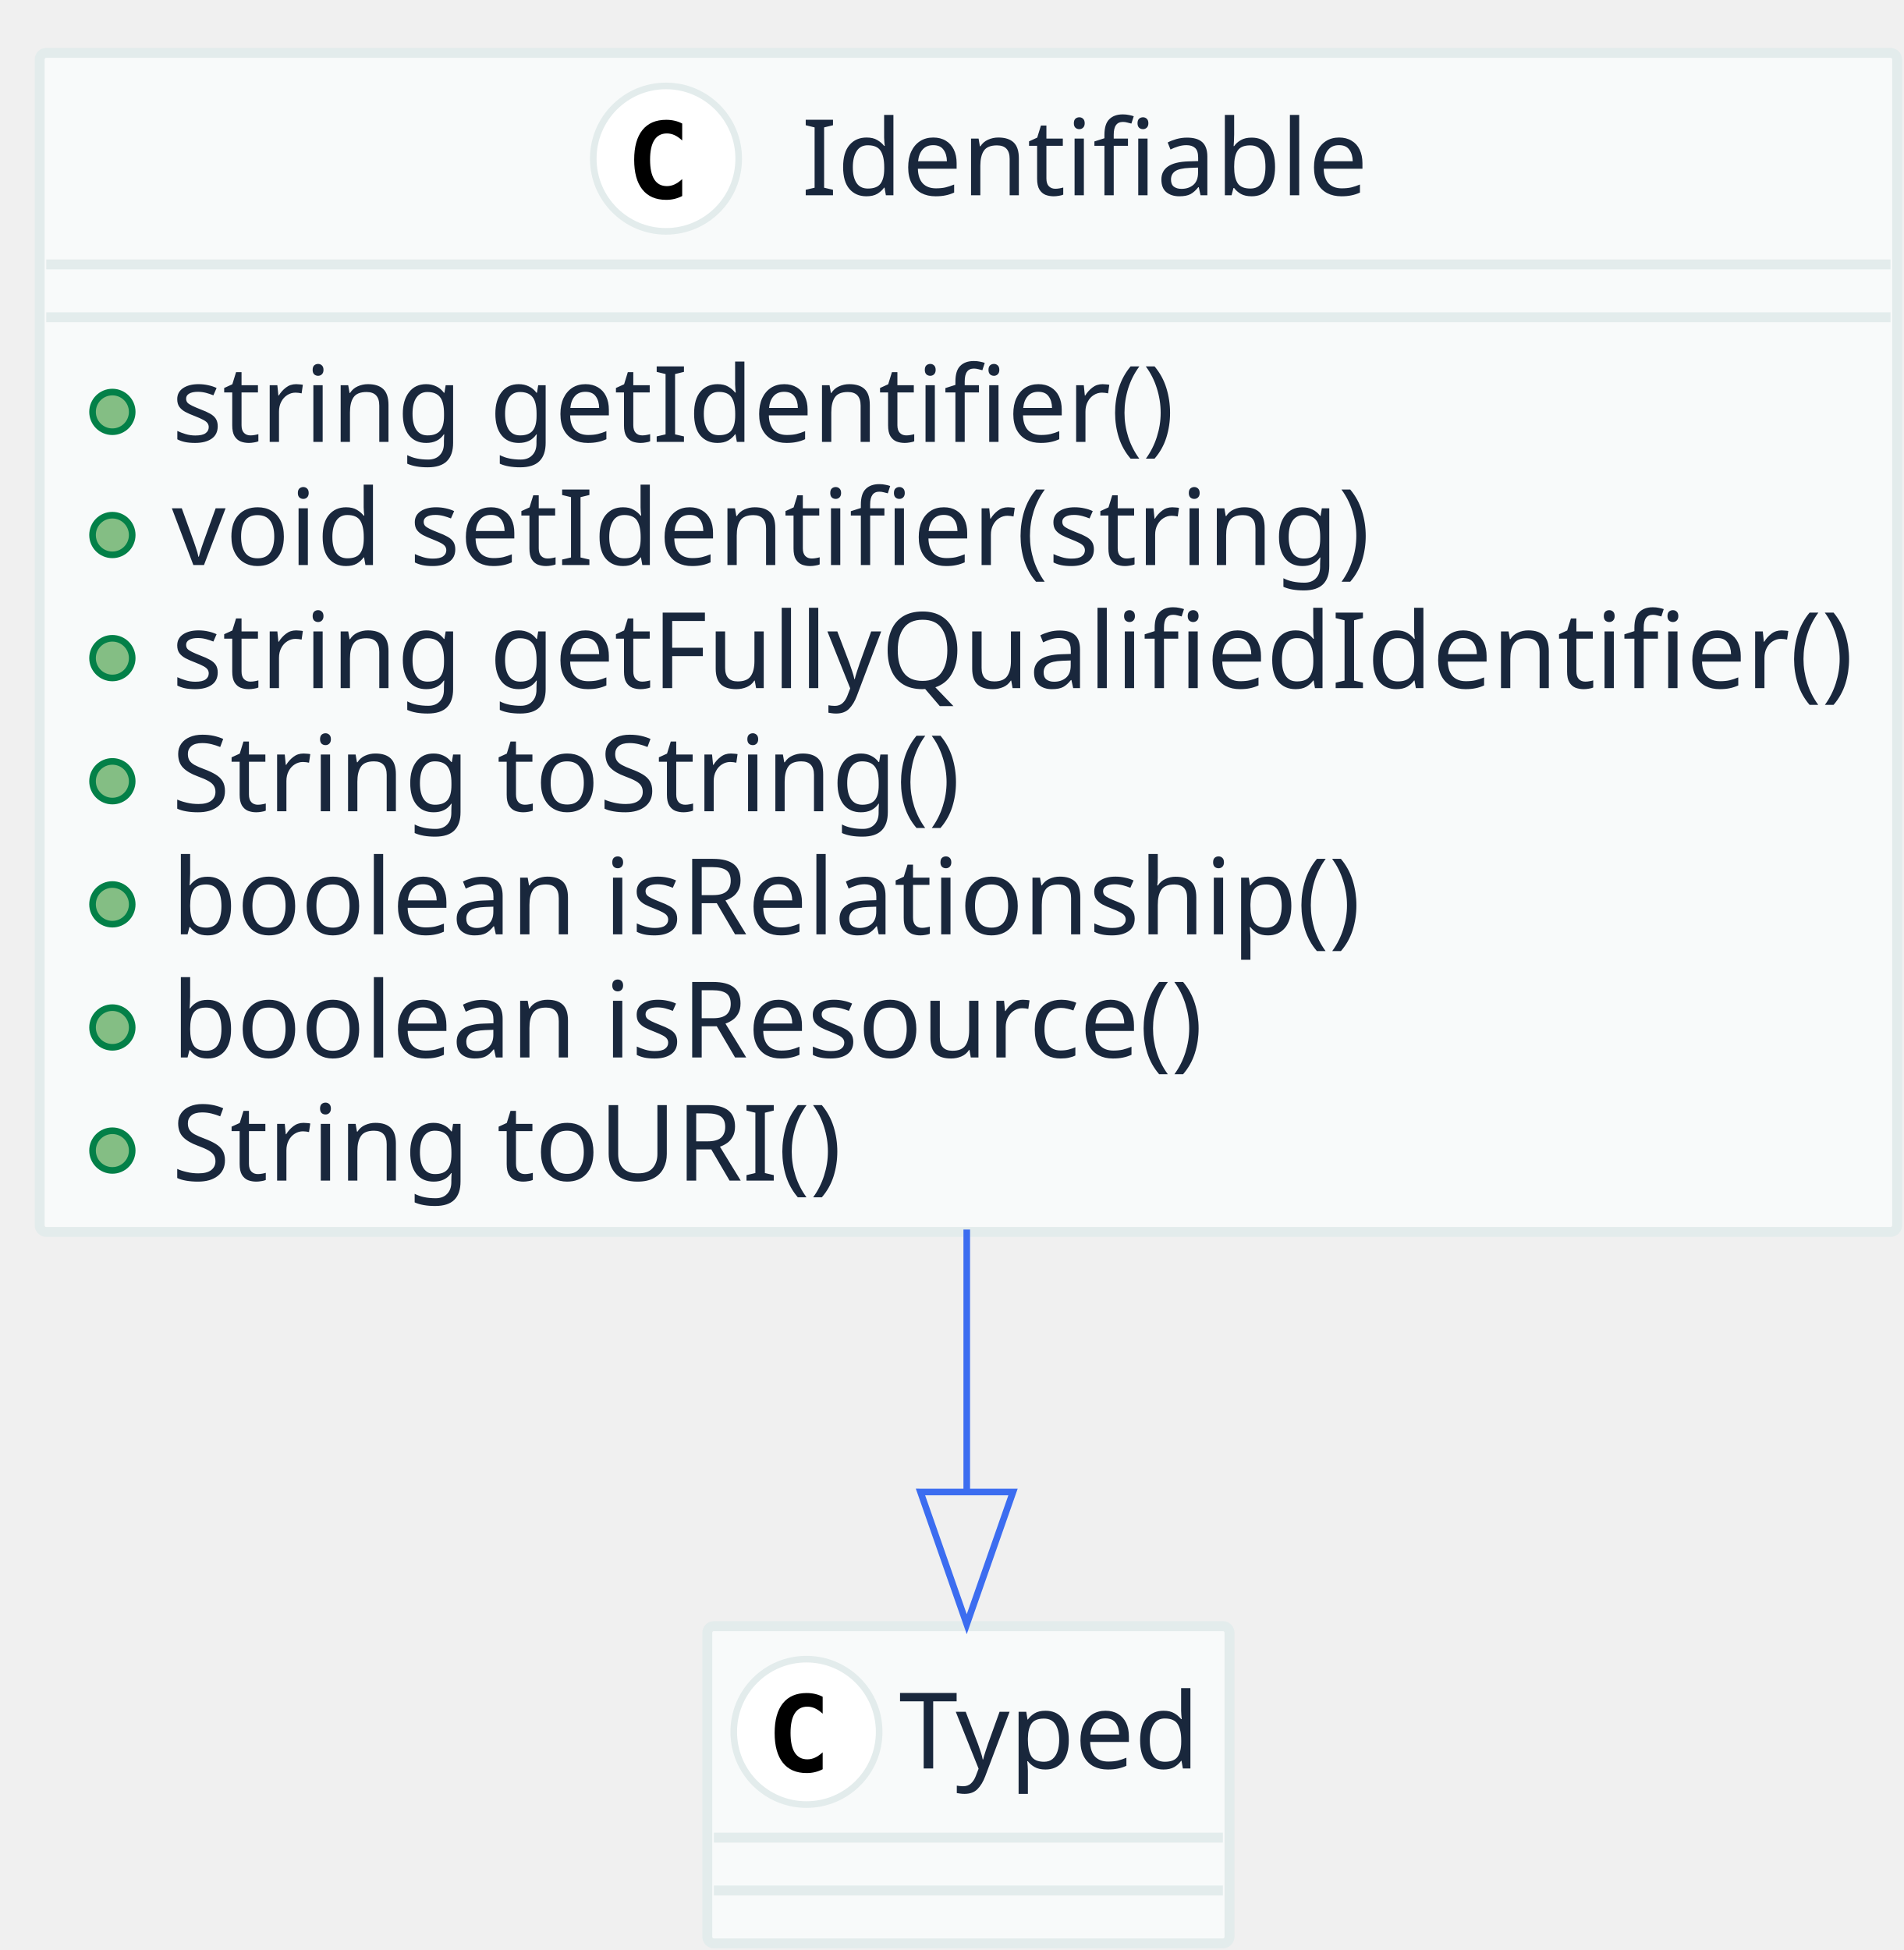
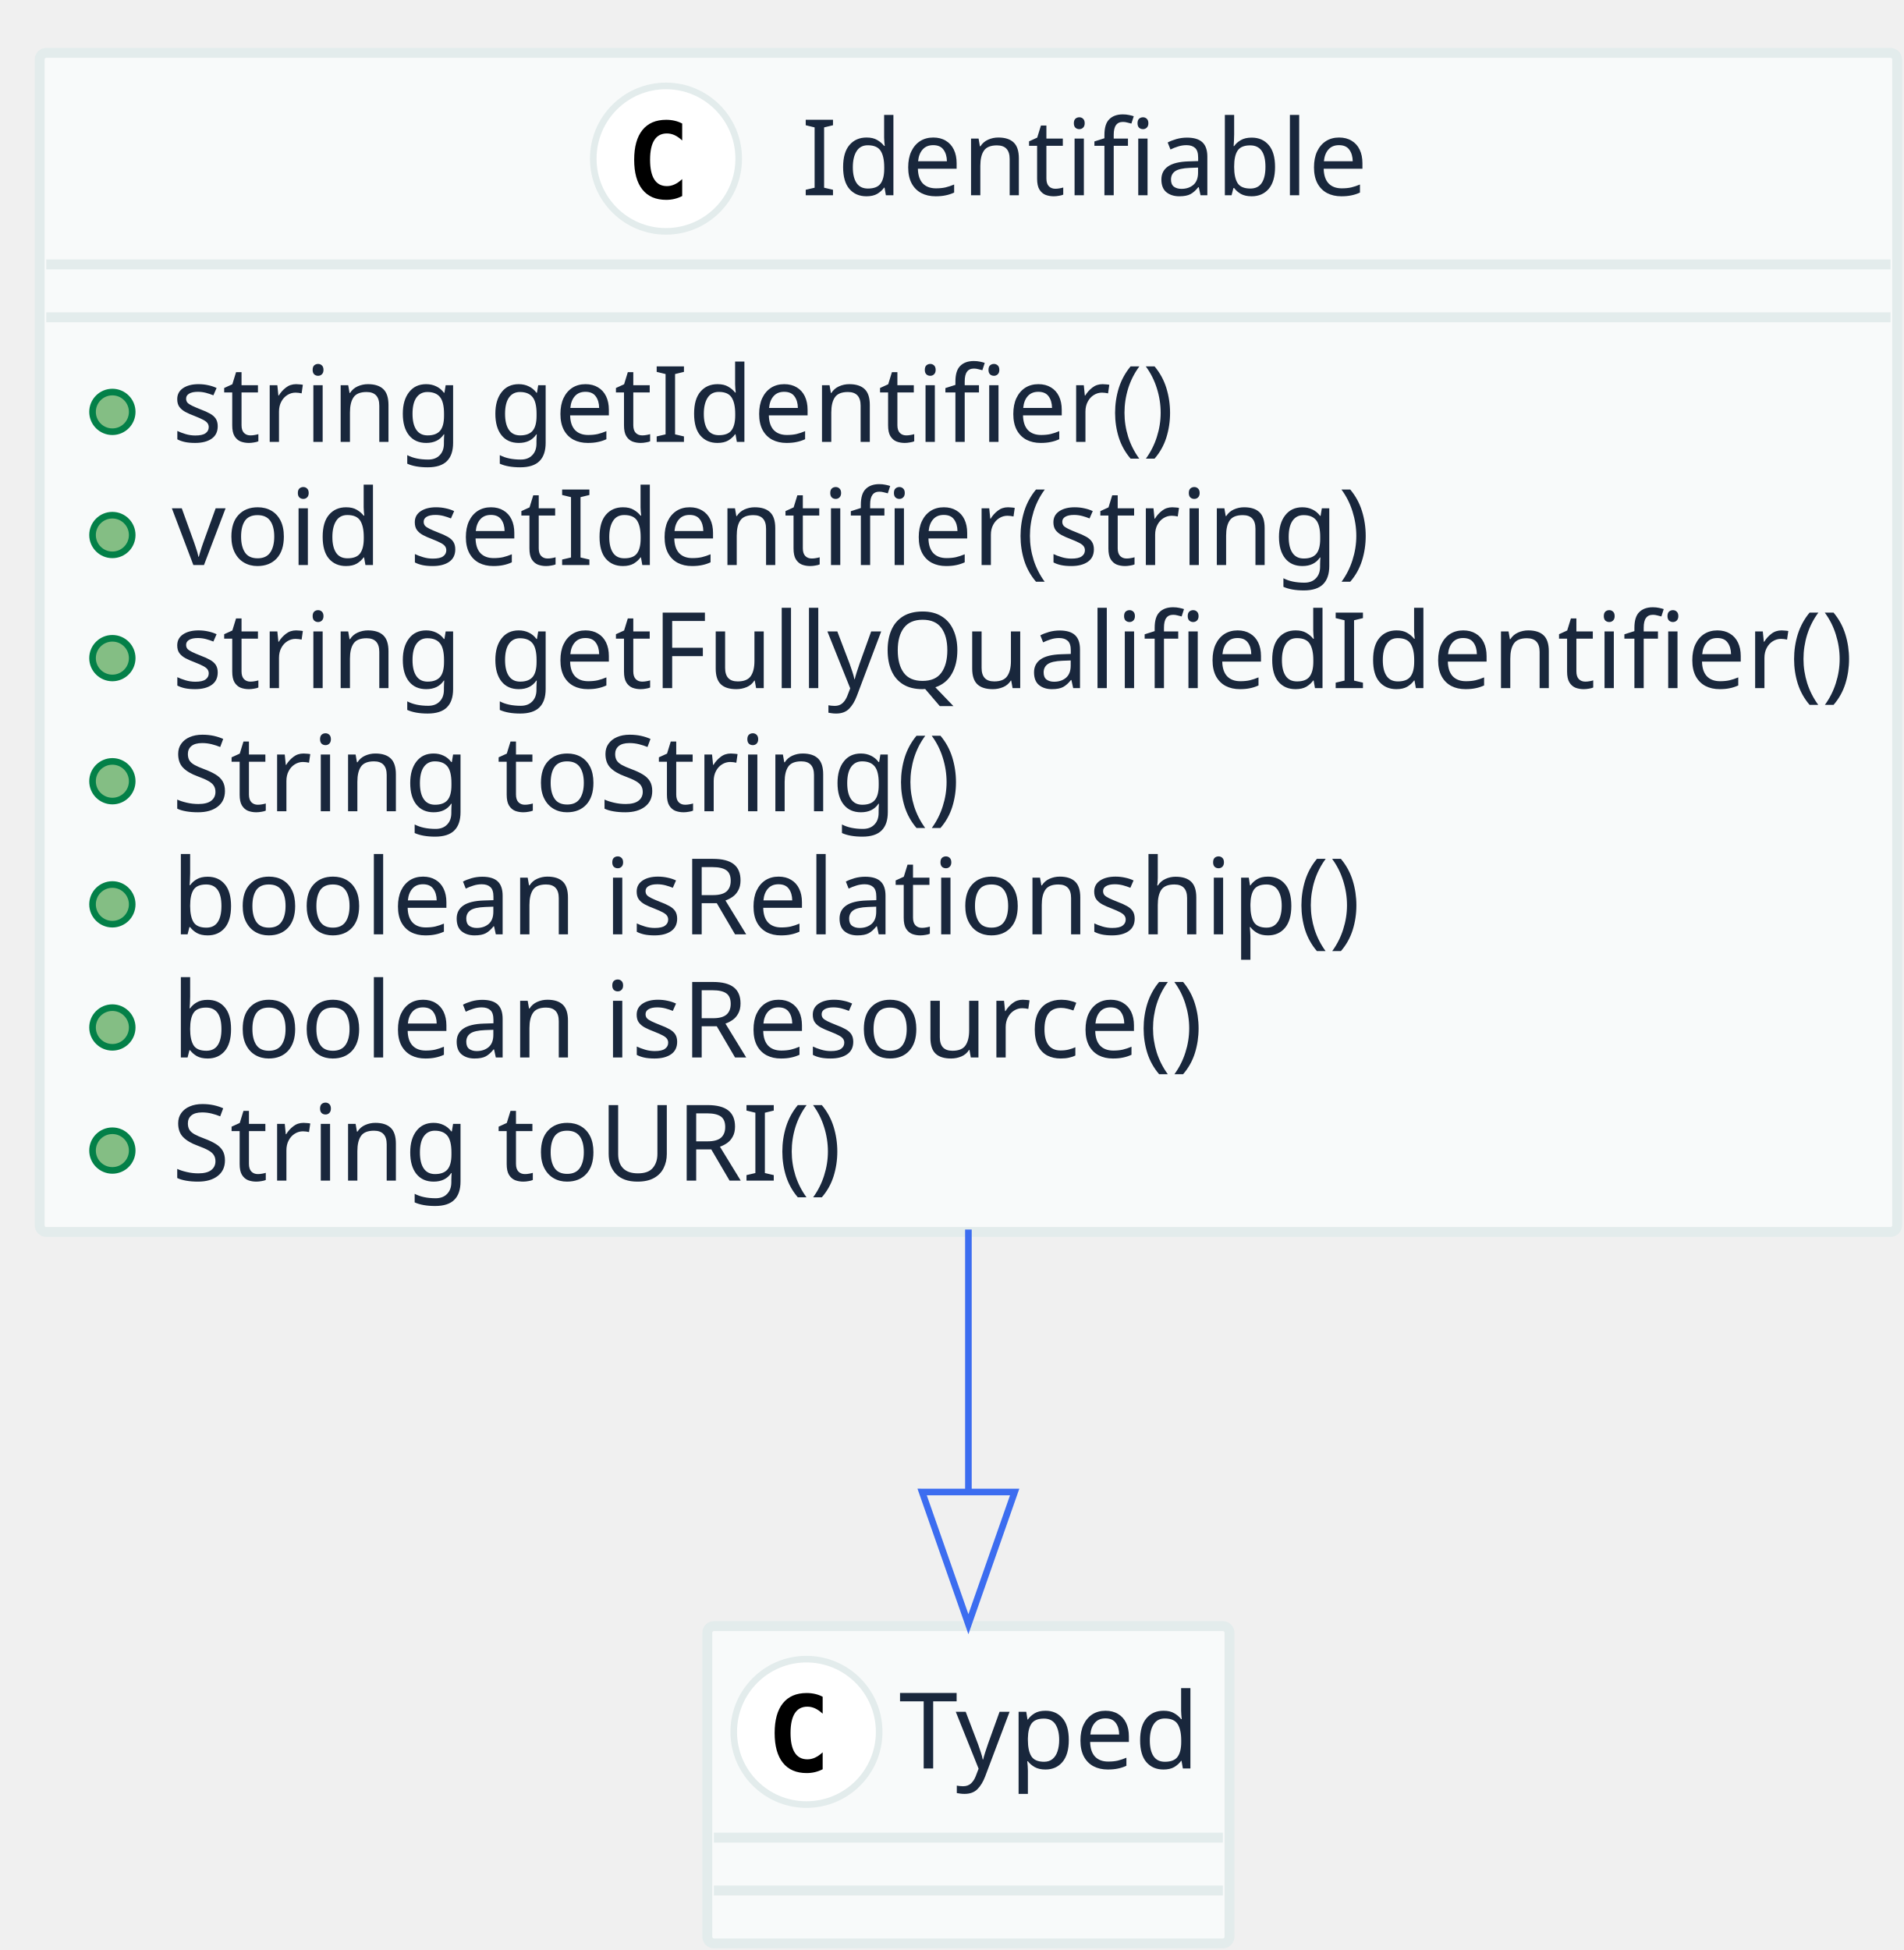
<svg xmlns="http://www.w3.org/2000/svg" contentScriptType="application/ecmascript" contentStyleType="text/css" height="295px" preserveAspectRatio="none" style="width:288px;height:295px;" version="1.1" viewBox="0 0 288 295" width="288px" zoomAndPan="magnify">
  <defs />
  <g>
    <rect fill="#F8FAFA" height="178.375" rx="1" ry="1" style="stroke: #E3ECEC; stroke-width: 1.5;" width="281" x="6" y="8" />
    <ellipse cx="100.75" cy="24" fill="#FFFFFF" rx="11" ry="11" style="stroke: #E3ECEC; stroke-width: 1.0;" />
    <path d="M103.203,29.656 Q102.656,29.938 102.055,30.086 Q101.453,30.234 100.781,30.234 Q98.422,30.234 97.18,28.672 Q95.938,27.109 95.938,24.172 Q95.938,21.234 97.18,19.68 Q98.422,18.125 100.781,18.125 Q101.453,18.125 102.062,18.266 Q102.672,18.406 103.203,18.688 L103.203,21.25 Q102.609,20.703 102.047,20.445 Q101.484,20.188 100.891,20.188 Q99.625,20.188 98.984,21.195 Q98.344,22.203 98.344,24.172 Q98.344,26.141 98.984,27.148 Q99.625,28.156 100.891,28.156 Q101.484,28.156 102.047,27.898 Q102.609,27.641 103.203,27.094 L103.203,29.656 Z " />
    <text fill="#19273C" font-family="sans-serif" font-size="16" lengthAdjust="spacingAndGlyphs" textLength="83" x="121.25" y="29.539">Identifiable</text>
    <line style="stroke: #E3ECEC; stroke-width: 1.5;" x1="7" x2="286" y1="40" y2="40" />
    <line style="stroke: #E3ECEC; stroke-width: 1.5;" x1="7" x2="286" y1="48" y2="48" />
    <ellipse cx="17" cy="62.312" fill="#84BE84" rx="3" ry="3" style="stroke: #038048; stroke-width: 1.0;" />
    <text fill="#19273C" font-family="sans-serif" font-size="16" lengthAdjust="spacingAndGlyphs" textLength="155" x="26" y="66.852">string getIdentifier()</text>
    <ellipse cx="17" cy="80.938" fill="#84BE84" rx="3" ry="3" style="stroke: #038048; stroke-width: 1.0;" />
    <text fill="#19273C" font-family="sans-serif" font-size="16" lengthAdjust="spacingAndGlyphs" textLength="186" x="26" y="85.477">void setIdentifier(string)</text>
    <ellipse cx="17" cy="99.562" fill="#84BE84" rx="3" ry="3" style="stroke: #038048; stroke-width: 1.0;" />
    <text fill="#19273C" font-family="sans-serif" font-size="16" lengthAdjust="spacingAndGlyphs" textLength="255" x="26" y="104.102">string getFullyQualifiedIdentifier()</text>
    <ellipse cx="17" cy="118.188" fill="#84BE84" rx="3" ry="3" style="stroke: #038048; stroke-width: 1.0;" />
    <text fill="#19273C" font-family="sans-serif" font-size="16" lengthAdjust="spacingAndGlyphs" textLength="125" x="26" y="122.727">String toString()</text>
    <ellipse cx="17" cy="136.812" fill="#84BE84" rx="3" ry="3" style="stroke: #038048; stroke-width: 1.0;" />
    <text fill="#19273C" font-family="sans-serif" font-size="16" lengthAdjust="spacingAndGlyphs" textLength="183" x="26" y="141.352">boolean isRelationship()</text>
    <ellipse cx="17" cy="155.438" fill="#84BE84" rx="3" ry="3" style="stroke: #038048; stroke-width: 1.0;" />
    <text fill="#19273C" font-family="sans-serif" font-size="16" lengthAdjust="spacingAndGlyphs" textLength="164" x="26" y="159.977">boolean isResource()</text>
    <ellipse cx="17" cy="174.062" fill="#84BE84" rx="3" ry="3" style="stroke: #038048; stroke-width: 1.0;" />
    <text fill="#19273C" font-family="sans-serif" font-size="16" lengthAdjust="spacingAndGlyphs" textLength="107" x="26" y="178.602">String toURI()</text>
    <rect fill="#F8FAFA" height="48" rx="1" ry="1" style="stroke: #E3ECEC; stroke-width: 1.5;" width="79" x="107" y="246" />
    <ellipse cx="122" cy="262" fill="#FFFFFF" rx="11" ry="11" style="stroke: #E3ECEC; stroke-width: 1.0;" />
    <path d="M124.453,267.656 Q123.906,267.938 123.305,268.086 Q122.703,268.234 122.031,268.234 Q119.672,268.234 118.43,266.672 Q117.188,265.109 117.188,262.172 Q117.188,259.234 118.43,257.68 Q119.672,256.125 122.031,256.125 Q122.703,256.125 123.312,256.266 Q123.922,256.406 124.453,256.688 L124.453,259.25 Q123.859,258.703 123.297,258.445 Q122.734,258.188 122.141,258.188 Q120.875,258.188 120.234,259.195 Q119.594,260.203 119.594,262.172 Q119.594,264.141 120.234,265.148 Q120.875,266.156 122.141,266.156 Q122.734,266.156 123.297,265.898 Q123.859,265.641 124.453,265.094 L124.453,267.656 Z " />
    <text fill="#19273C" font-family="sans-serif" font-size="16" lengthAdjust="spacingAndGlyphs" textLength="47" x="136" y="267.539">Typed</text>
    <line style="stroke: #E3ECEC; stroke-width: 1.5;" x1="108" x2="185" y1="278" y2="278" />
    <line style="stroke: #E3ECEC; stroke-width: 1.5;" x1="108" x2="185" y1="286" y2="286" />
-     <path d="M146.25,186.005 C146.25,199.641 146.25,213.193 146.25,225.271 " fill="none" style="stroke: #3C6DF0; stroke-width: 1.0;" />
-     <polygon fill="none" points="153.25,225.712,146.25,245.712,139.25,225.711,153.25,225.712" style="stroke: #3C6DF0; stroke-width: 1.0;" />
+     <path d="M146.5,186.005 C146.5,199.641 146.5,213.193 146.5,225.271 " fill="none" style="stroke: #3C6DF0; stroke-width: 1.0;" />
+     <polygon fill="none" points="153.5,225.712,146.5,245.712,139.5,225.711,153.5,225.712" style="stroke: #3C6DF0; stroke-width: 1.0;" />
  </g>
</svg>
